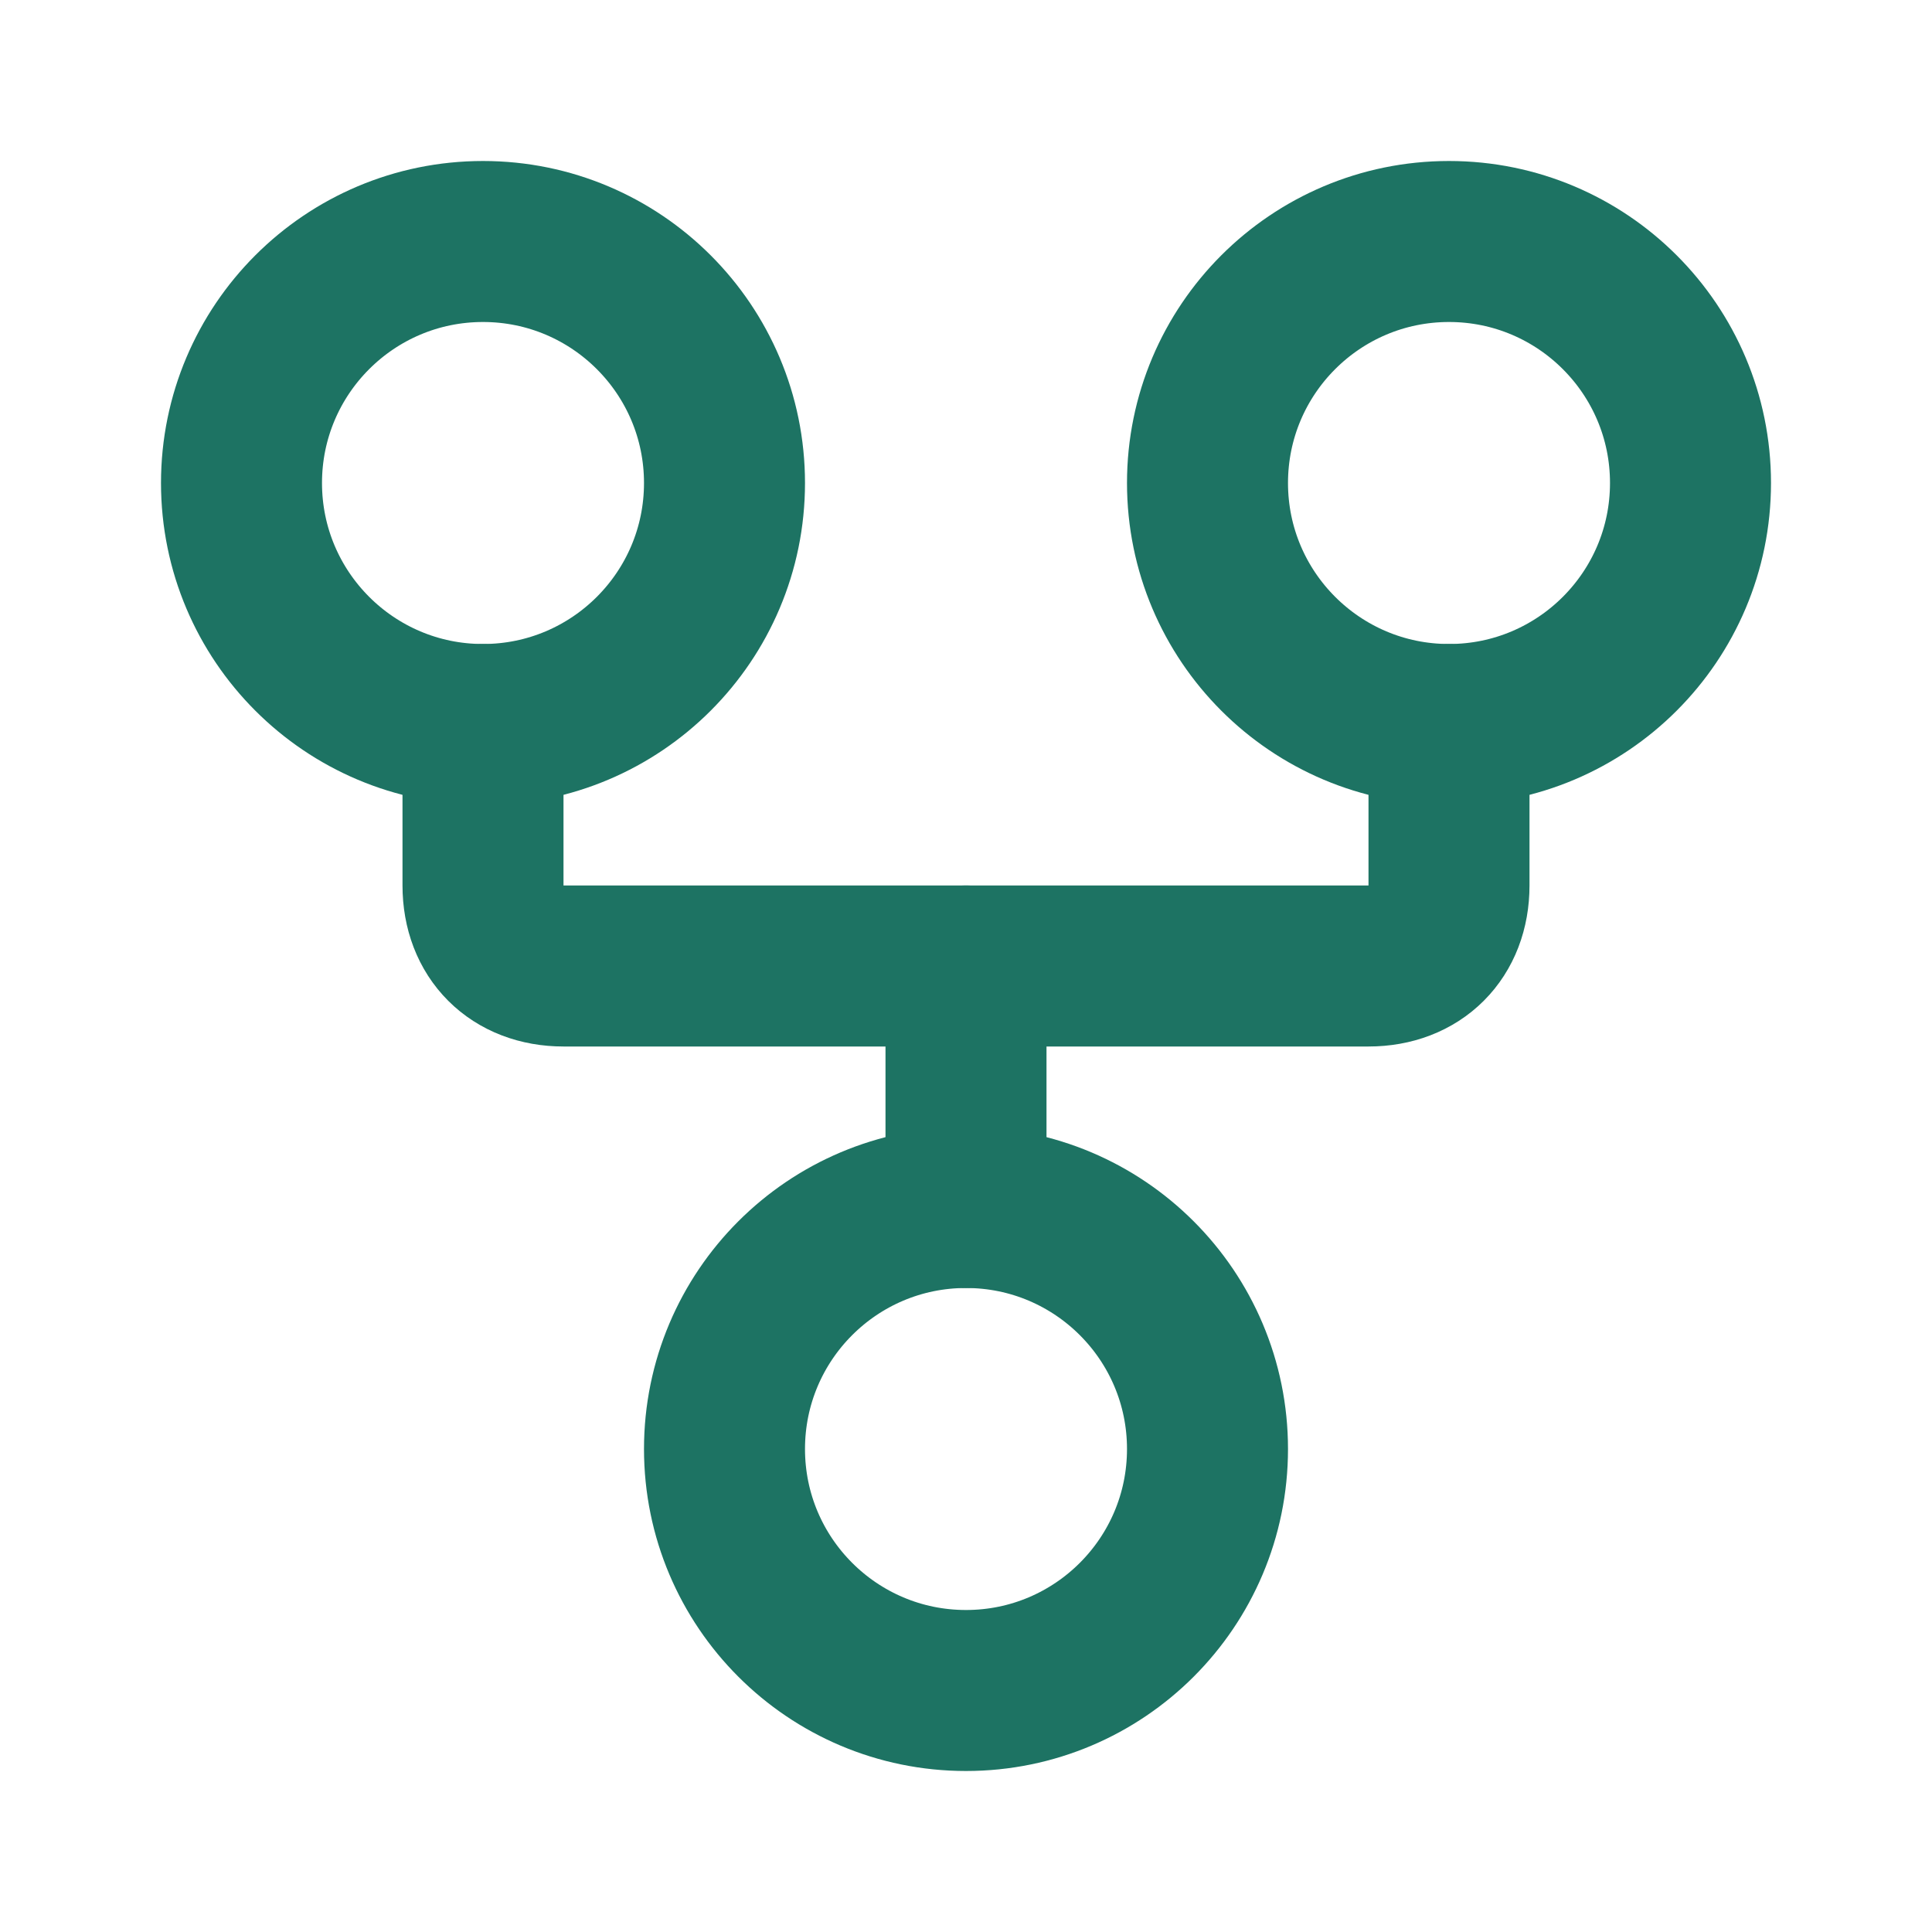
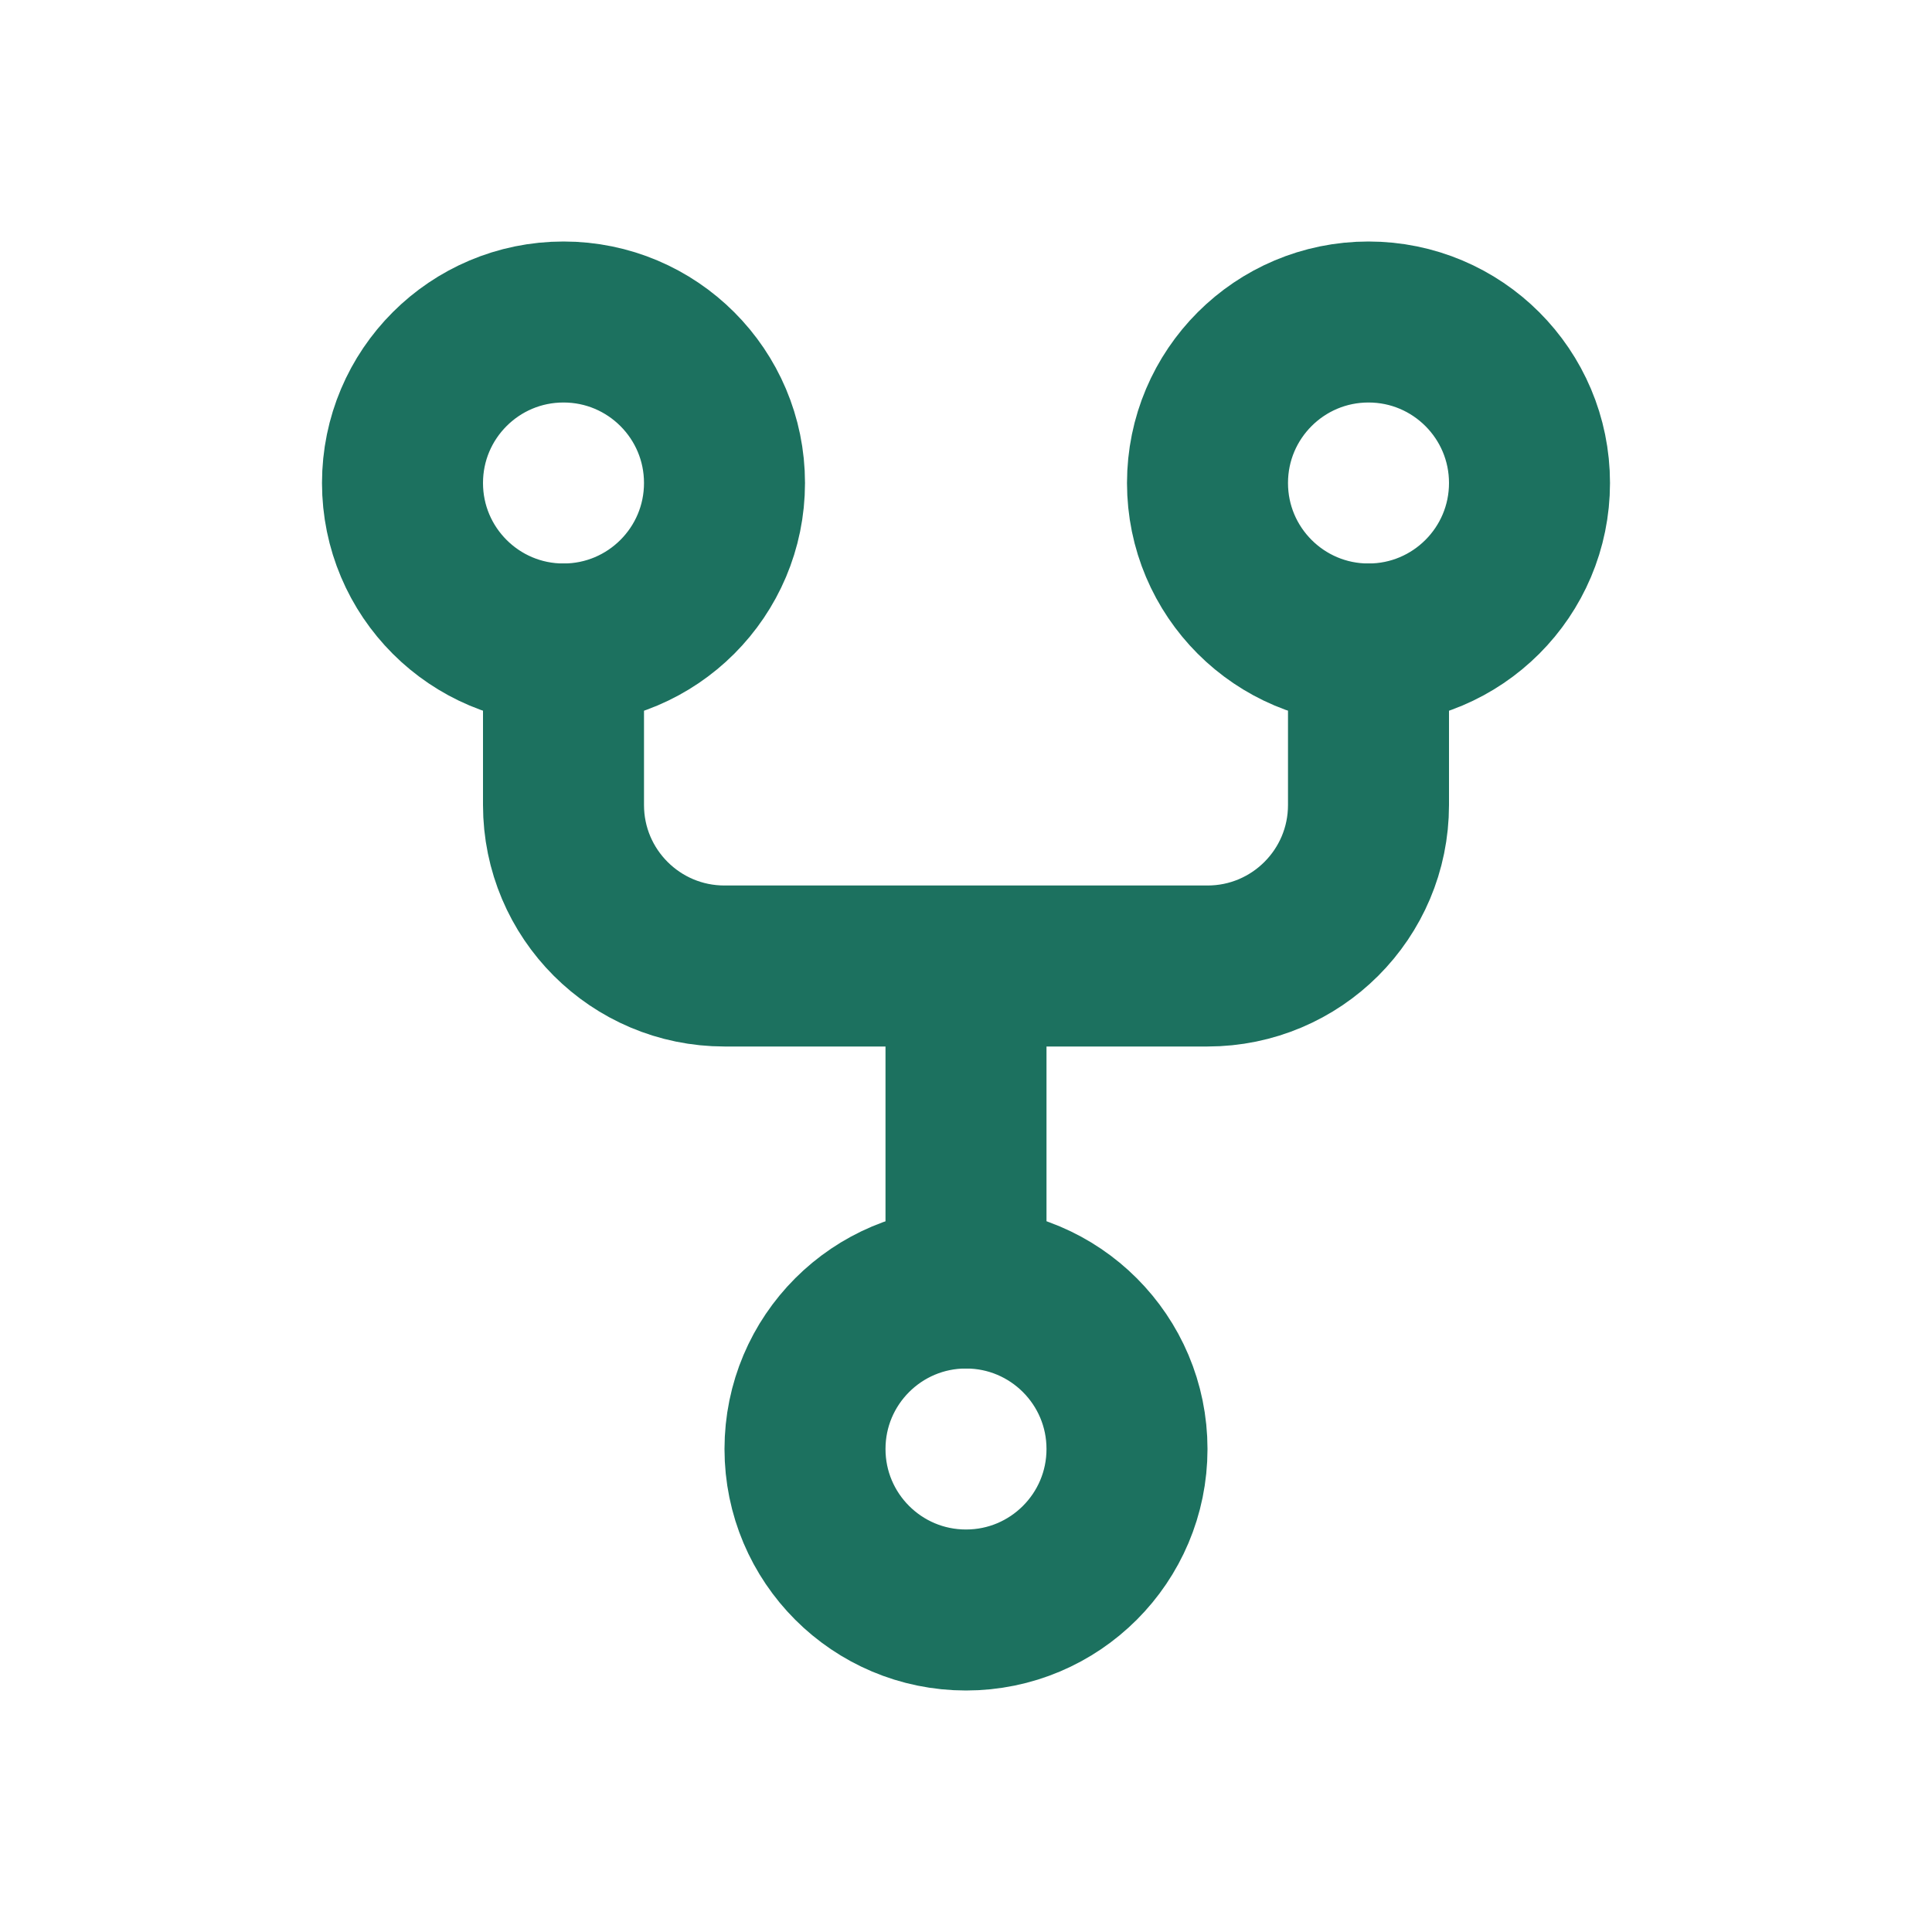
- <svg xmlns="http://www.w3.org/2000/svg" width="24" height="24" viewBox="0 0 24 24" fill="none" stroke="#1D7363" stroke-width="2" stroke-linecap="round" stroke-linejoin="round">
-   <circle cx="12" cy="18" r="3" />
-   <circle cx="6" cy="6" r="3" />
-   <circle cx="18" cy="6" r="3" />
-   <path d="M18 9v2c0 .6-.4 1-1 1H7c-.6 0-1-.4-1-1V9" />
-   <path d="M12 12v3" />
+ <svg xmlns="http://www.w3.org/2000/svg" width="24" height="24" viewBox="0 0 24 24">
+   <g fill="none" stroke="#1c715f" stroke-linecap="round" stroke-linejoin="round" stroke-width="2">
+     <path d="M10 18a2 2 0 1 0 4 0a2 2 0 1 0-4 0M5 6a2 2 0 1 0 4 0a2 2 0 1 0-4 0m10 0a2 2 0 1 0 4 0a2 2 0 1 0-4 0" />
+     <path d="M7 8v2a2 2 0 0 0 2 2h6a2 2 0 0 0 2-2V8m-5 4v4" />
+   </g>
</svg>
